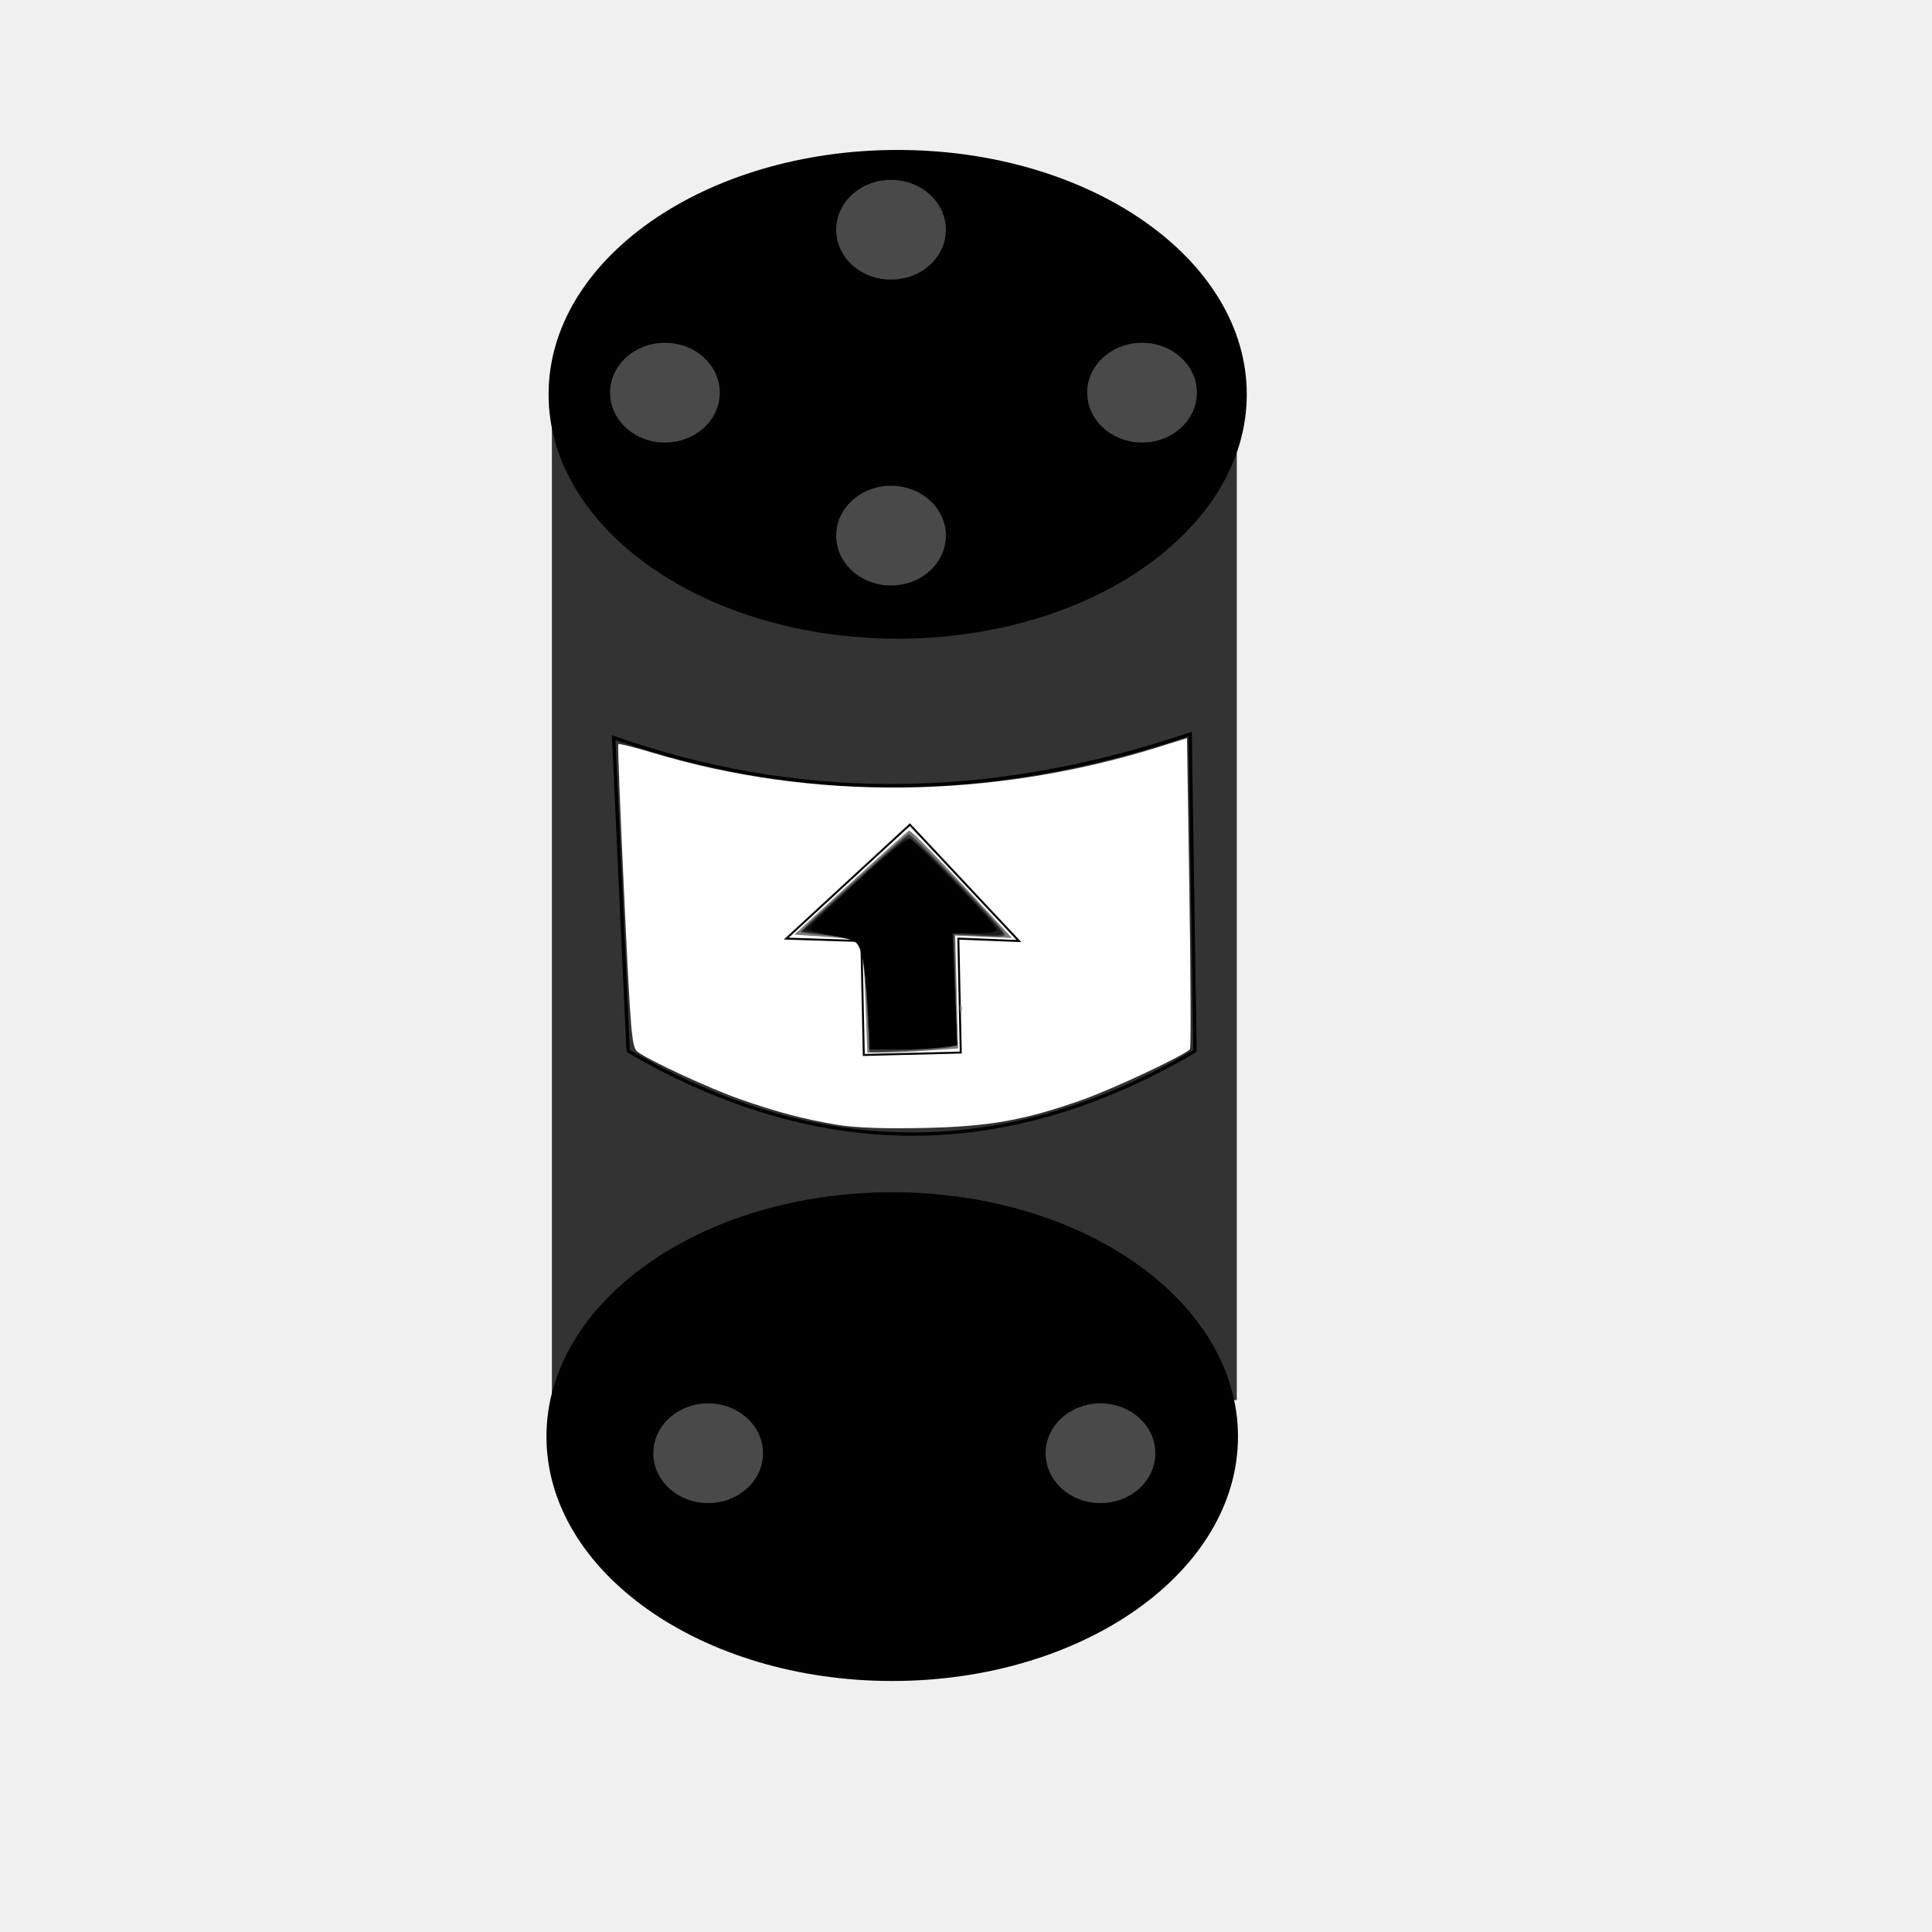
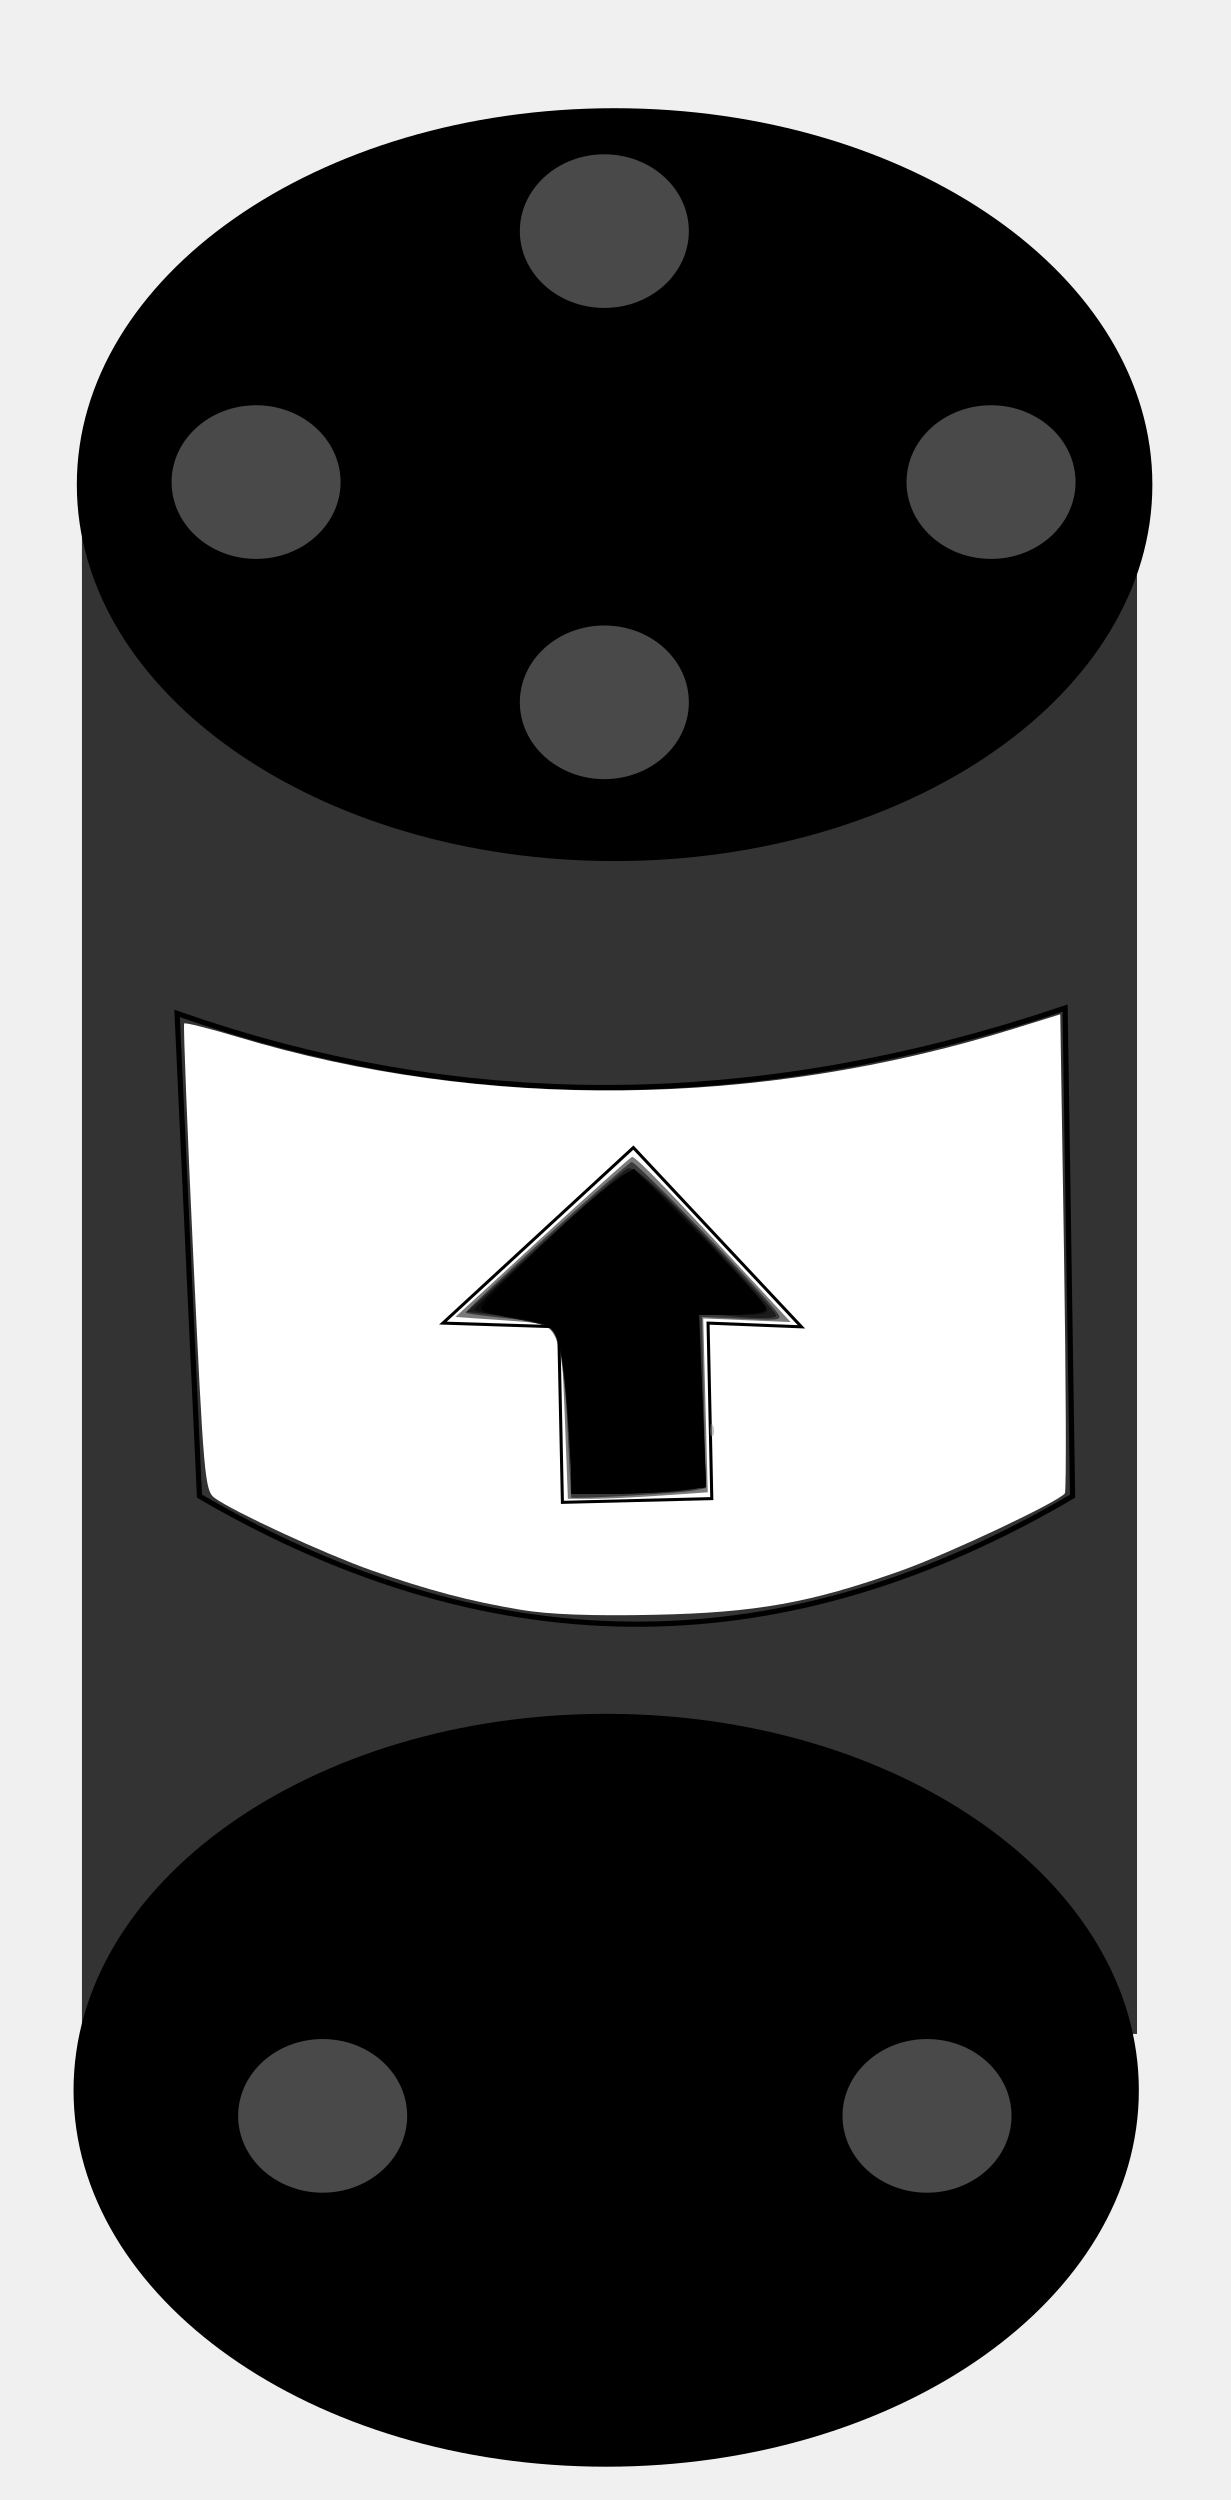
- <svg xmlns="http://www.w3.org/2000/svg" width="708.661" height="708.661" id="svg2" version="1.1">
+ <svg xmlns="http://www.w3.org/2000/svg" width="7.75cm" height="15.75cm" id="svg2" version="1.1">
  <defs id="defs4" />
-   <g id="layer1" transform="translate(0,-343.6993)">
-     <g id="g958">
+   <g id="layer1" transform="translate(0,-457.0847)">
+     <g id="g958" transform="translate(-182.9268,84.14634)">
      <rect y="477.97" x="202.439" height="379.268" width="251.22" id="rect2993" style="fill:#333333;stroke-width:1.148" />
-       <path transform="matrix(0.9677419,0,0,0.9483871,8.851297,354.6342)" d="M 463.415,140.978 A 132.317,94.512 0 0 1 331.098,235.491 132.317,94.512 0 0 1 198.78,140.978 132.317,94.512 0 0 1 331.098,46.466 132.317,94.512 0 0 1 463.415,140.978 Z" id="path2995" style="fill:#000000" />
+       <ellipse transform="matrix(0.9677419,0,0,0.9483871,8.851297,354.6342)" id="path2995" style="fill:#000000" cx="331.098" cy="140.978" rx="132.317" ry="94.512" />
      <ellipse ry="89.634" rx="126.829" cy="870.653" cx="327.268" id="path2995-1" style="fill:#000000;stroke-width:0.953" />
      <path id="path3025" d="m 225.093,614.244 c 65.885,23.239 136.087,24.255 211.447,-1.277 L 438.317,729.19 c -66.999,39.447 -136.157,41.839 -207.893,0 z" style="fill:none;stroke:#000000;stroke-width:1.235px;stroke-linecap:butt;stroke-linejoin:miter;stroke-opacity:1" />
-       <path transform="translate(0,343.6993)" id="path3027" d="m 307.087,412.574 c -12.257,-2.052 -22.053,-4.634 -35.661,-9.4 -10.978,-3.844 -33.208,-14.115 -37.465,-17.31 -2.246,-1.686 -2.556,-5.22 -4.999,-57.111 -1.432,-30.423 -2.416,-55.539 -2.186,-55.815 0.23,-0.275 6.046,1.192 12.926,3.26 58.471,17.583 123.972,16.875 184.585,-1.995 l 11.102,-3.456 0.884,56.49 c 0.486,31.069 0.584,56.975 0.218,57.568 -1.166,1.886 -27.764,14.441 -39.159,18.484 -21.534,7.64 -34.385,9.934 -58.537,10.449 -14.758,0.315 -25.148,-0.067 -31.707,-1.165 l 0,0 z" style="fill:#ffffff" />
+       <path transform="translate(0,343.6993)" id="path3027" d="m 307.087,412.574 c -12.257,-2.052 -22.053,-4.634 -35.661,-9.4 -10.978,-3.844 -33.208,-14.115 -37.465,-17.31 -2.246,-1.686 -2.556,-5.22 -4.999,-57.111 -1.432,-30.423 -2.416,-55.539 -2.186,-55.815 0.23,-0.275 6.046,1.192 12.926,3.26 58.471,17.583 123.972,16.875 184.585,-1.995 l 11.102,-3.456 0.884,56.49 c 0.486,31.069 0.584,56.975 0.218,57.568 -1.166,1.886 -27.764,14.441 -39.159,18.484 -21.534,7.64 -34.385,9.934 -58.537,10.449 -14.758,0.315 -25.148,-0.067 -31.707,-1.165 z" style="fill:#ffffff" />
      <g transform="translate(264.3332,-188.9091)" id="g877">
        <path style="fill:none;stroke:#000000;stroke-width:0.729px;stroke-linecap:butt;stroke-linejoin:miter;stroke-opacity:1" d="m 69.405,835.097 -45.35,41.793 27.566,0.889 0.889,41.793 35.569,-0.889 -0.889,-41.793 22.23,0.889 z" id="path818" />
        <path style="opacity:0.52;fill:#8c8c8c;fill-opacity:1;stroke-width:1.22" d="m 87.671,558.46 c 0.059,-1.421 0.347,-1.71 0.737,-0.737 0.352,0.88 0.309,1.932 -0.096,2.337 -0.405,0.405 -0.693,-0.315 -0.641,-1.601 z" id="path820" transform="translate(0,343.6993)" />
        <path style="opacity:0.52;fill:#000000;fill-opacity:1;stroke-width:1.22" d="m 53.048,554.738 c -0.419,-11.158 -0.997,-20.522 -1.284,-20.809 -0.287,-0.287 -5.971,-0.899 -12.63,-1.359 l -12.108,-0.837 20.594,-18.902 c 11.326,-10.396 20.983,-19.044 21.46,-19.216 0.75,-0.272 10.049,9.346 32.138,33.24 l 5.637,6.098 -10.408,-0.437 -10.408,-0.437 0.538,20.697 0.538,20.697 -10.932,0.776 c -6.013,0.427 -13.506,0.776 -16.652,0.776 h -5.719 z" id="path822" transform="translate(0,343.6993)" />
        <path style="opacity:0.52;fill:#000000;fill-opacity:1;stroke-width:1.22" d="m 54.586,574.708 c -0.034,-0.161 -0.505,-9.224 -1.046,-20.14 -0.541,-10.916 -1.31,-20.173 -1.71,-20.573 -0.399,-0.399 -5.51,-1.211 -11.356,-1.803 -5.847,-0.593 -10.795,-1.243 -10.997,-1.445 -0.452,-0.452 38.014,-35.41 39.512,-35.91 0.92,-0.307 29.234,28.915 34.407,35.509 1.714,2.185 1.402,2.256 -7.933,1.829 l -9.717,-0.445 0.453,20.366 0.453,20.366 -2.892,0.592 c -3.193,0.654 -29.075,2.119 -29.174,1.651 z" id="path824" transform="translate(0,343.6993)" />
        <path style="opacity:0.52;fill:#000000;fill-opacity:1;stroke-width:1.22" d="m 54.066,556.269 c -0.482,-9.645 -1.523,-18.837 -2.313,-20.427 -1.254,-2.524 -2.741,-3.045 -11.718,-4.11 l -10.282,-1.22 18.066,-16.463 c 9.936,-9.055 18.95,-16.969 20.03,-17.587 1.565,-0.895 5.382,2.427 18.772,16.338 9.244,9.604 16.808,17.977 16.808,18.606 0,0.688 -3.694,0.798 -9.274,0.275 l -9.273,-0.869 0.885,20.7 0.885,20.7 -6.55,0.787 c -3.603,0.433 -10.737,0.791 -15.854,0.797 l -9.304,0.011 z" id="path826" transform="translate(0,343.6993)" />
        <path style="opacity:0.52;fill:#000000;fill-opacity:1;stroke-width:1.22" d="m 54.199,556.538 c -1.092,-22.878 -1.314,-23.292 -13.277,-24.689 -5.195,-0.607 -9.445,-1.463 -9.445,-1.903 0,-0.44 7.007,-7.078 15.57,-14.751 23.015,-20.621 20.544,-18.883 24.13,-16.964 3.513,1.88 29.489,29.235 30.053,31.647 0.279,1.193 -1.688,1.515 -8.057,1.32 l -8.426,-0.258 0.812,20.643 0.812,20.643 -9.338,0.789 c -5.136,0.434 -12.189,0.789 -15.673,0.789 h -6.336 z" id="path828" transform="translate(0,343.6993)" />
        <path style="opacity:0.52;fill:#000000;fill-opacity:1;stroke-width:1.22" d="m 54.595,563.744 c -0.083,-15.634 -1.826,-27.977 -4.194,-29.709 -1.121,-0.82 -4.877,-1.851 -8.347,-2.29 -11.524,-1.46 -11.48,-1.284 -2.389,-9.666 17.565,-16.196 27.84,-25.049 29.105,-25.075 1.7,-0.036 32.22,31.017 32.22,32.782 0,0.835 -3.046,1.336 -8.117,1.336 h -8.117 l 0.738,20.553 0.738,20.553 -11.101,0.788 c -6.106,0.433 -13.212,0.788 -15.792,0.788 h -4.691 z" id="path830" transform="translate(0,343.6993)" />
        <path style="opacity:0.52;fill:#000000;fill-opacity:1;stroke-width:1.22" d="m 54.608,563.135 c -0.058,-15.553 -1.803,-27.341 -4.32,-29.181 -1.151,-0.842 -5.318,-1.895 -9.26,-2.341 -3.942,-0.446 -7.426,-1.23 -7.743,-1.743 -0.62,-1.003 16.206,-17.332 27.812,-26.991 5.521,-4.595 7.574,-5.662 9.211,-4.786 2.985,1.597 30.682,30.297 30.682,31.792 0,0.714 -3.437,1.238 -8.117,1.238 h -8.117 l 0.738,20.553 0.738,20.553 -11.101,0.788 c -6.106,0.433 -13.212,0.788 -15.792,0.788 h -4.691 z" id="path832" transform="translate(0,343.6993)" />
        <path style="opacity:0.52;fill:#000000;fill-opacity:1;stroke-width:1.22" d="m 54.611,563.744 c -0.056,-14.841 -2.009,-28.067 -4.406,-29.838 -1.105,-0.816 -5.234,-1.849 -9.176,-2.295 -3.942,-0.446 -7.426,-1.23 -7.743,-1.743 -0.62,-1.003 16.206,-17.332 27.812,-26.991 5.521,-4.595 7.574,-5.662 9.211,-4.786 2.985,1.597 30.682,30.297 30.682,31.792 0,0.714 -3.438,1.238 -8.119,1.238 H 84.752 l 0.776,20.551 0.776,20.551 -11.137,0.791 c -6.125,0.435 -13.248,0.791 -15.828,0.791 h -4.691 z" id="path834" transform="translate(0,343.6993)" />
        <path style="opacity:0.52;fill:#000000;fill-opacity:1;stroke-width:1.22" d="m 54.242,557.461 c -0.768,-16.01 -2.033,-22.391 -4.774,-24.086 -0.753,-0.465 -4.561,-1.216 -8.462,-1.669 -3.902,-0.453 -7.364,-1.261 -7.695,-1.796 -0.641,-1.037 15.984,-17.209 27.787,-27.032 5.521,-4.595 7.574,-5.662 9.211,-4.786 2.985,1.597 30.682,30.297 30.682,31.792 0,0.714 -3.438,1.238 -8.117,1.238 H 84.755 l 0.808,20.55 0.808,20.55 -10.068,0.784 c -5.538,0.431 -12.59,0.787 -15.672,0.791 l -5.604,0.007 z" id="path836" transform="translate(0,343.6993)" />
        <path style="opacity:0.52;fill:#000000;fill-opacity:1;stroke-width:1.22" d="m 54.242,557.461 c -0.768,-16.01 -2.033,-22.391 -4.774,-24.086 -0.753,-0.465 -4.561,-1.216 -8.462,-1.669 -3.902,-0.453 -7.358,-1.251 -7.681,-1.774 -0.663,-1.072 15.527,-16.901 27.186,-26.581 5.998,-4.979 8.156,-6.138 9.797,-5.259 2.985,1.597 30.682,30.297 30.682,31.792 0,0.714 -3.436,1.238 -8.113,1.238 h -8.113 l 0.834,20.55 0.834,20.55 -9.368,0.792 c -5.153,0.436 -12.219,0.792 -15.703,0.792 h -6.334 z" id="path838" transform="translate(0,343.6993)" />
        <path style="opacity:0.52;fill:#000000;fill-opacity:1;stroke-width:1.22" d="m 54.627,566.183 c -0.038,-13.534 -2.155,-29.091 -4.276,-31.435 -1.248,-1.379 -4.651,-2.498 -9.209,-3.027 -3.976,-0.461 -7.494,-1.267 -7.817,-1.79 -0.663,-1.072 15.527,-16.901 27.186,-26.581 5.928,-4.922 8.165,-6.131 9.756,-5.276 3.089,1.661 30.723,30.197 30.723,31.725 0,0.817 -3.093,1.322 -8.096,1.322 h -8.096 l 0.869,20.547 0.869,20.547 -8.322,0.786 c -4.577,0.432 -11.752,0.79 -15.944,0.795 l -7.622,0.009 z" id="path840" transform="translate(0,343.6993)" />
        <path style="opacity:0.52;fill:#000000;fill-opacity:1;stroke-width:1.22" d="m 54.627,566.183 c -0.012,-4.192 -0.539,-12.561 -1.171,-18.598 -1.355,-12.944 -2.635,-14.527 -12.767,-15.793 -3.703,-0.463 -7.012,-1.291 -7.352,-1.842 -0.685,-1.108 19.255,-20.573 28.821,-28.135 4.568,-3.611 6.611,-4.547 8.136,-3.726 3.07,1.651 30.695,30.19 30.695,31.71 0,0.817 -3.09,1.322 -8.083,1.322 H 84.824 l 0.878,20.546 0.878,20.546 -7.609,0.795 c -4.185,0.437 -11.37,0.795 -15.966,0.795 h -8.358 z" id="path842" transform="translate(0,343.6993)" />
        <path style="opacity:0.52;fill:#000000;fill-opacity:1;stroke-width:1.22" d="m 54.178,558.866 c -0.951,-16.988 -2.353,-23.562 -5.364,-25.144 -1.151,-0.605 -4.973,-1.489 -8.494,-1.964 -3.521,-0.475 -6.678,-1.313 -7.017,-1.861 -0.721,-1.166 24.425,-25.246 31.44,-30.107 l 4.788,-3.318 15.729,15.975 c 8.651,8.786 15.729,16.583 15.729,17.325 0,0.852 -2.974,1.351 -8.047,1.351 h -8.047 l 0.878,20.543 0.878,20.543 -7.644,0.799 c -4.204,0.439 -11.322,0.799 -15.818,0.799 h -8.175 z" id="path844" transform="translate(0,343.6993)" />
        <path style="opacity:0.52;fill:#000000;fill-opacity:1;stroke-width:1.22" d="M 54.147,558.866 C 53.179,541.793 51.801,535.292 48.814,533.723 c -1.151,-0.605 -4.973,-1.489 -8.494,-1.964 -3.521,-0.475 -6.676,-1.31 -7.013,-1.854 -0.737,-1.193 24.067,-25.007 31.182,-29.938 l 5.042,-3.494 15.729,15.975 c 8.651,8.786 15.729,16.583 15.729,17.325 0,0.852 -2.974,1.351 -8.047,1.351 h -8.047 l 0.878,20.544 0.878,20.544 -6.55,0.787 c -3.603,0.433 -10.726,0.791 -15.829,0.797 l -9.278,0.011 z" id="path846" transform="translate(0,343.6993)" />
        <path style="opacity:0.52;fill:#000000;fill-opacity:1;stroke-width:1.22" d="m 54.096,559.3 c -1.015,-17.005 -2.242,-23.311 -4.918,-25.267 -1.07,-0.782 -4.933,-1.796 -8.584,-2.252 -3.651,-0.456 -6.922,-1.288 -7.268,-1.848 -0.751,-1.214 23.956,-24.972 31.164,-29.967 l 5.042,-3.494 15.729,15.975 c 8.651,8.786 15.729,16.583 15.729,17.325 0,0.851 -2.968,1.351 -8.025,1.351 h -8.025 l 0.869,20.543 0.869,20.543 -6.563,0.788 c -3.61,0.433 -10.746,0.793 -15.858,0.799 l -9.295,0.011 z" id="path848" transform="translate(0,343.6993)" />
        <path style="opacity:0.52;fill:#000000;fill-opacity:1;stroke-width:1.22" d="m 54.083,559.476 c -0.9,-15.038 -2.18,-23.05 -3.968,-24.838 -0.587,-0.587 -4.335,-1.663 -8.328,-2.39 -3.993,-0.727 -7.702,-1.747 -8.241,-2.266 -1.118,-1.075 24.171,-25.622 31.271,-30.353 l 4.681,-3.119 15.746,15.874 c 8.66,8.731 15.746,16.518 15.746,17.306 0,0.951 -2.687,1.433 -8,1.433 h -8 l 0.854,20.542 0.854,20.542 -5.829,0.799 c -3.206,0.439 -10.352,0.799 -15.879,0.799 H 54.941 Z" id="path850" transform="translate(0,343.6993)" />
        <path style="opacity:0.52;fill:#000000;fill-opacity:1;stroke-width:1.22" d="m 54.083,559.476 c -0.9,-15.038 -2.18,-23.05 -3.968,-24.838 -0.587,-0.587 -4.335,-1.663 -8.328,-2.39 -3.993,-0.727 -7.702,-1.747 -8.241,-2.266 -1.118,-1.075 24.171,-25.622 31.271,-30.353 l 4.681,-3.119 15.746,15.874 c 8.66,8.731 15.746,16.518 15.746,17.306 0,0.951 -2.68,1.433 -7.972,1.433 h -7.972 l 0.834,20.541 0.834,20.541 -5.837,0.8 c -3.21,0.44 -10.359,0.8 -15.886,0.8 H 54.941 Z" id="path852" transform="translate(0,343.6993)" />
        <path style="opacity:0.52;fill:#000000;fill-opacity:1;stroke-width:1.22" d="m 54.125,560.696 c -0.448,-7.21 -1.382,-16.022 -2.076,-19.581 -1.391,-7.138 -2.289,-7.815 -12.312,-9.287 -3.17,-0.466 -6.04,-1.292 -6.376,-1.837 -1.109,-1.794 32.459,-33.015 35.497,-33.015 1.664,0 32.131,31.032 32.131,32.727 0,0.934 -2.714,1.42 -7.941,1.42 h -7.941 l 0.808,20.542 0.808,20.542 -4.756,0.786 c -2.616,0.432 -9.767,0.792 -15.891,0.799 l -11.135,0.013 z" id="path854" transform="translate(0,343.6993)" />
      </g>
    </g>
-     <ellipse style="opacity:0.52;fill:#8c8c8c;fill-opacity:1;stroke-width:1.054" id="path879" cx="418.902" cy="487.727" rx="20.122" ry="18.293" />
-     <ellipse style="opacity:0.52;fill:#8c8c8c;fill-opacity:1;stroke-width:1.054" id="path879-9" cx="326.829" cy="427.97" rx="20.122" ry="18.293" />
-     <ellipse style="opacity:0.52;fill:#8c8c8c;fill-opacity:1;stroke-width:1.054" id="path879-6" cx="326.829" cy="540.166" rx="20.122" ry="18.293" />
-     <ellipse style="opacity:0.52;fill:#8c8c8c;fill-opacity:1;stroke-width:1.054" id="path879-0" cx="243.902" cy="487.727" rx="20.122" ry="18.293" />
-     <ellipse style="opacity:0.52;fill:#8c8c8c;fill-opacity:1;stroke-width:1.054" id="path879-6-3" cx="259.756" cy="876.751" rx="20.122" ry="18.293" />
-     <ellipse style="opacity:0.52;fill:#8c8c8c;fill-opacity:1;stroke-width:1.054" id="path879-6-1" cx="403.659" cy="876.751" rx="20.122" ry="18.293" />
+     <ellipse style="opacity:0.52;fill:#8c8c8c;fill-opacity:1;stroke-width:1.054" id="path879" cx="235.976" cy="571.873" rx="20.122" ry="18.293" />
+     <ellipse style="opacity:0.52;fill:#8c8c8c;fill-opacity:1;stroke-width:1.054" id="path879-9" cx="143.902" cy="512.117" rx="20.122" ry="18.293" />
+     <ellipse style="opacity:0.52;fill:#8c8c8c;fill-opacity:1;stroke-width:1.054" id="path879-6" cx="143.902" cy="624.312" rx="20.122" ry="18.293" />
+     <ellipse style="opacity:0.52;fill:#8c8c8c;fill-opacity:1;stroke-width:1.054" id="path879-0" cx="60.976" cy="571.873" rx="20.122" ry="18.293" />
+     <ellipse style="opacity:0.52;fill:#8c8c8c;fill-opacity:1;stroke-width:1.054" id="path879-6-3" cx="76.829" cy="960.897" rx="20.122" ry="18.293" />
+     <ellipse style="opacity:0.52;fill:#8c8c8c;fill-opacity:1;stroke-width:1.054" id="path879-6-1" cx="220.732" cy="960.897" rx="20.122" ry="18.293" />
  </g>
</svg>
